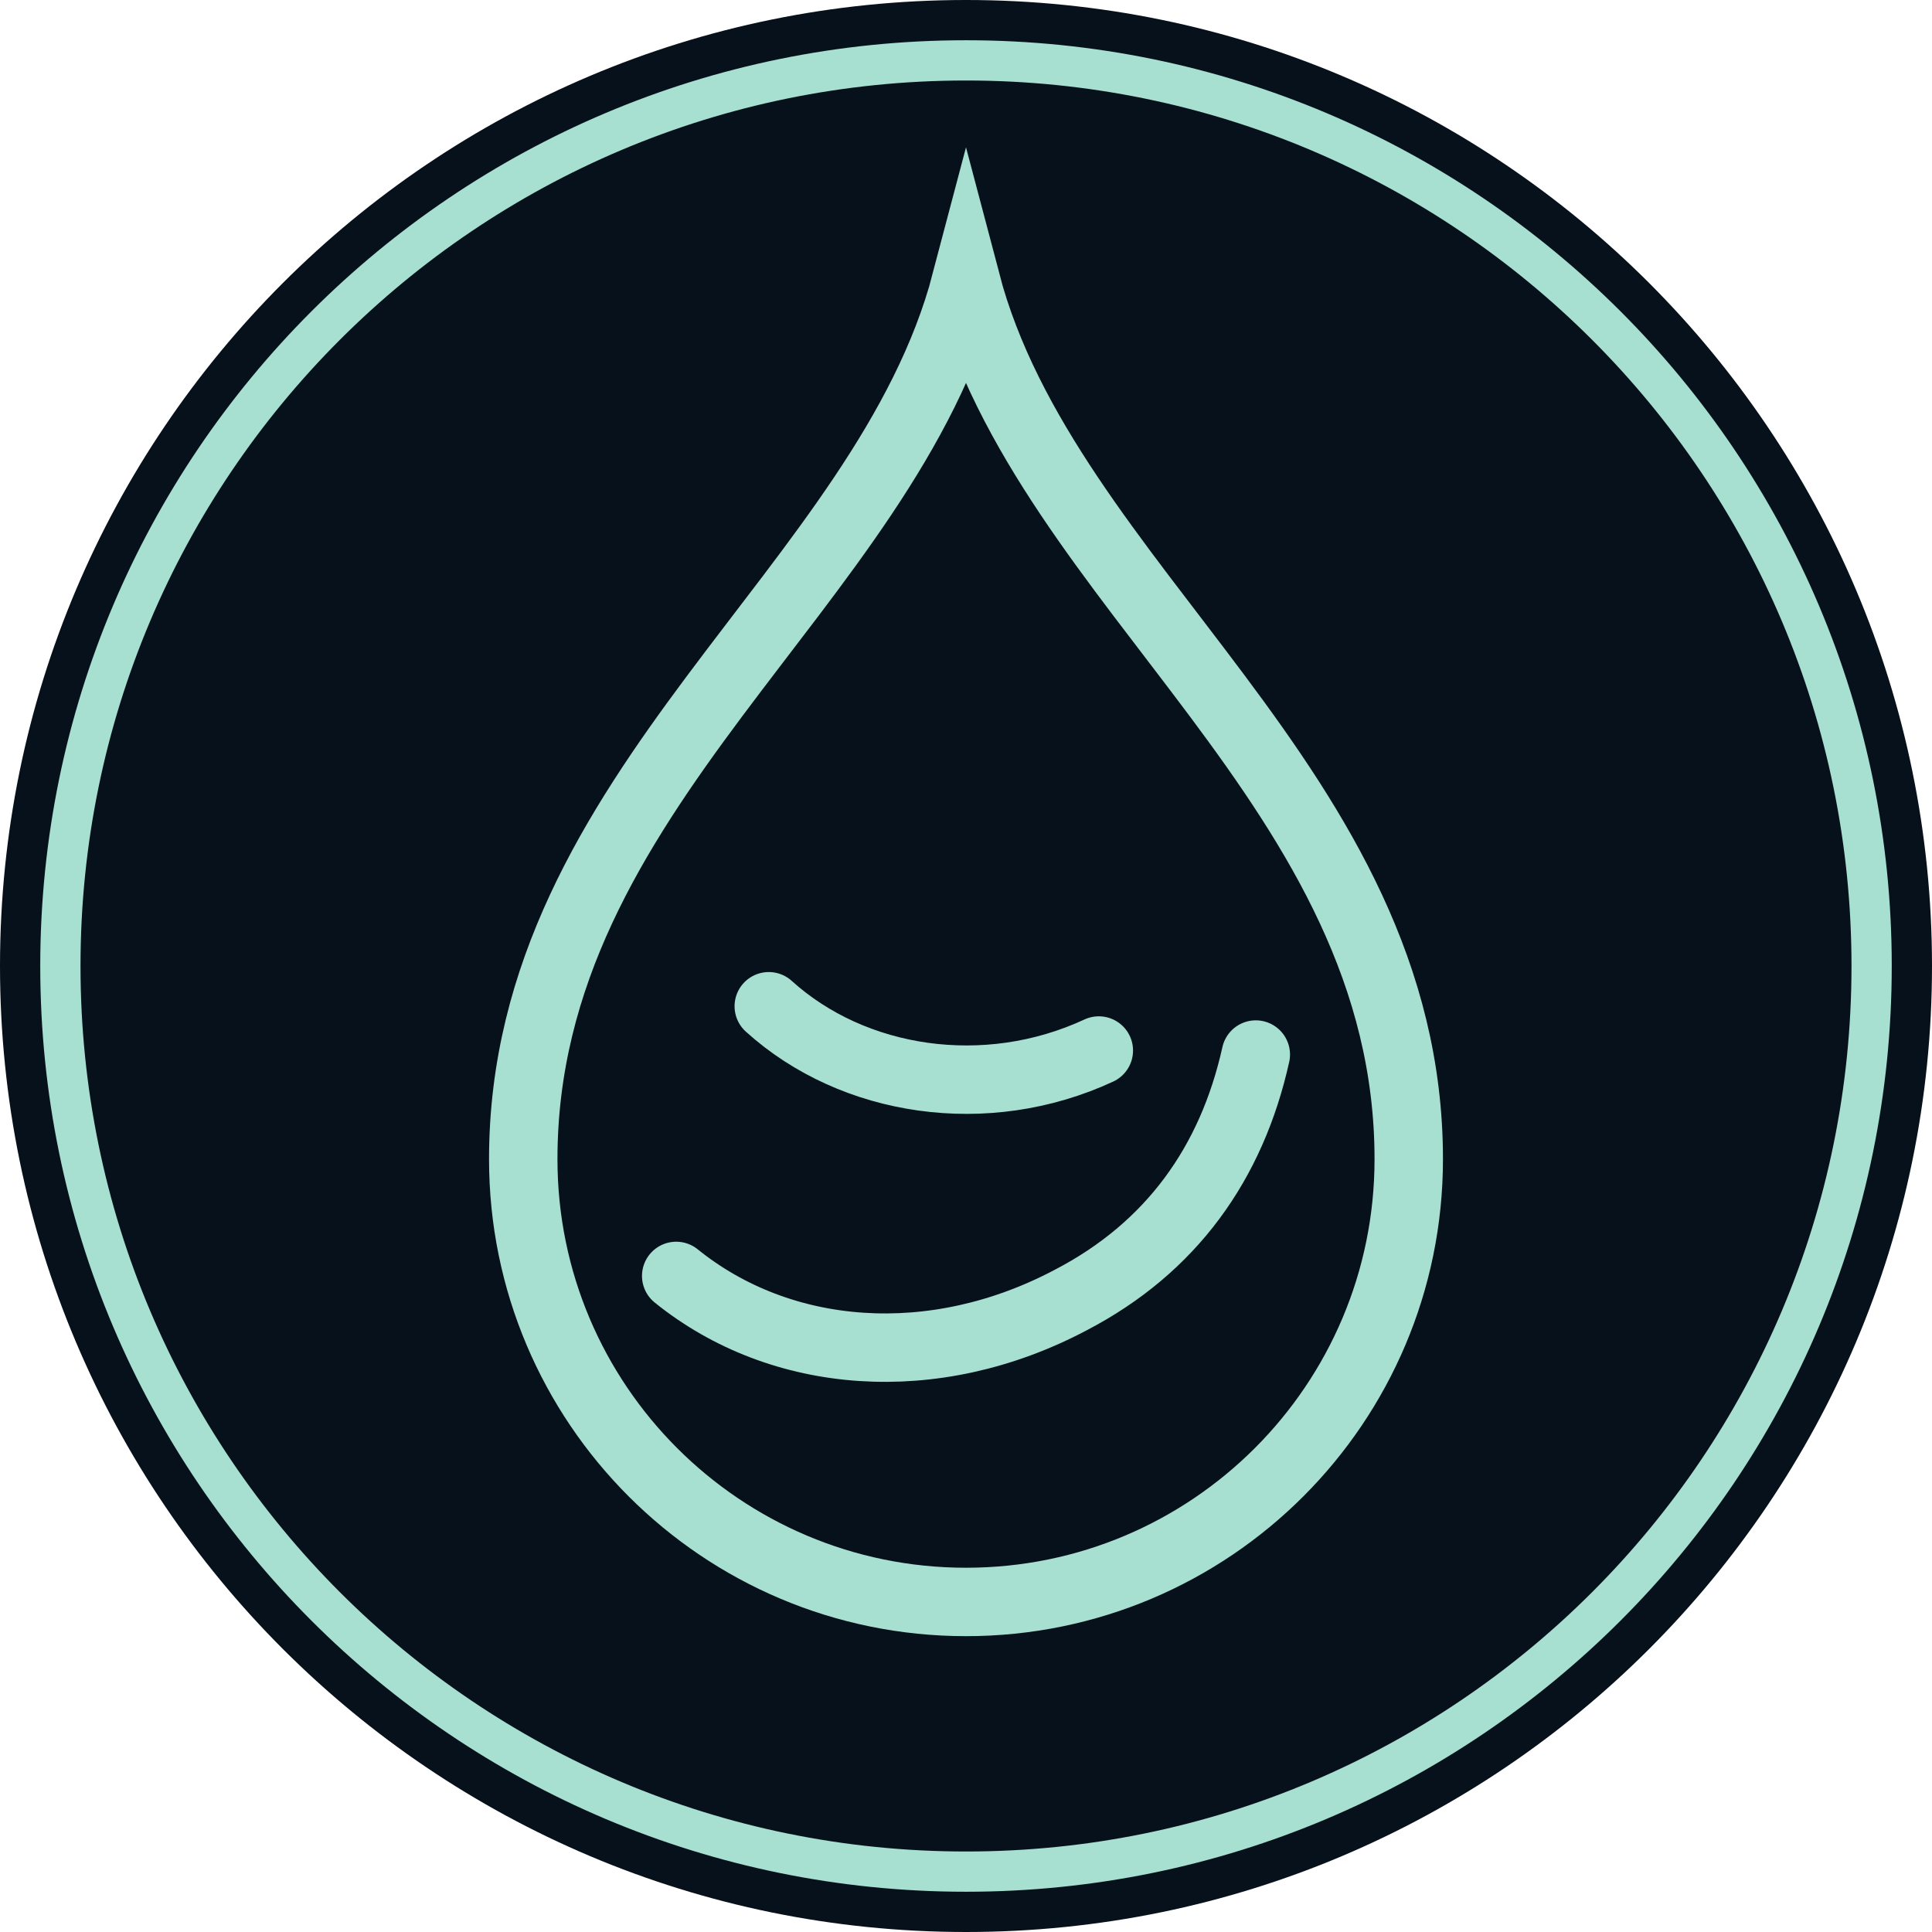
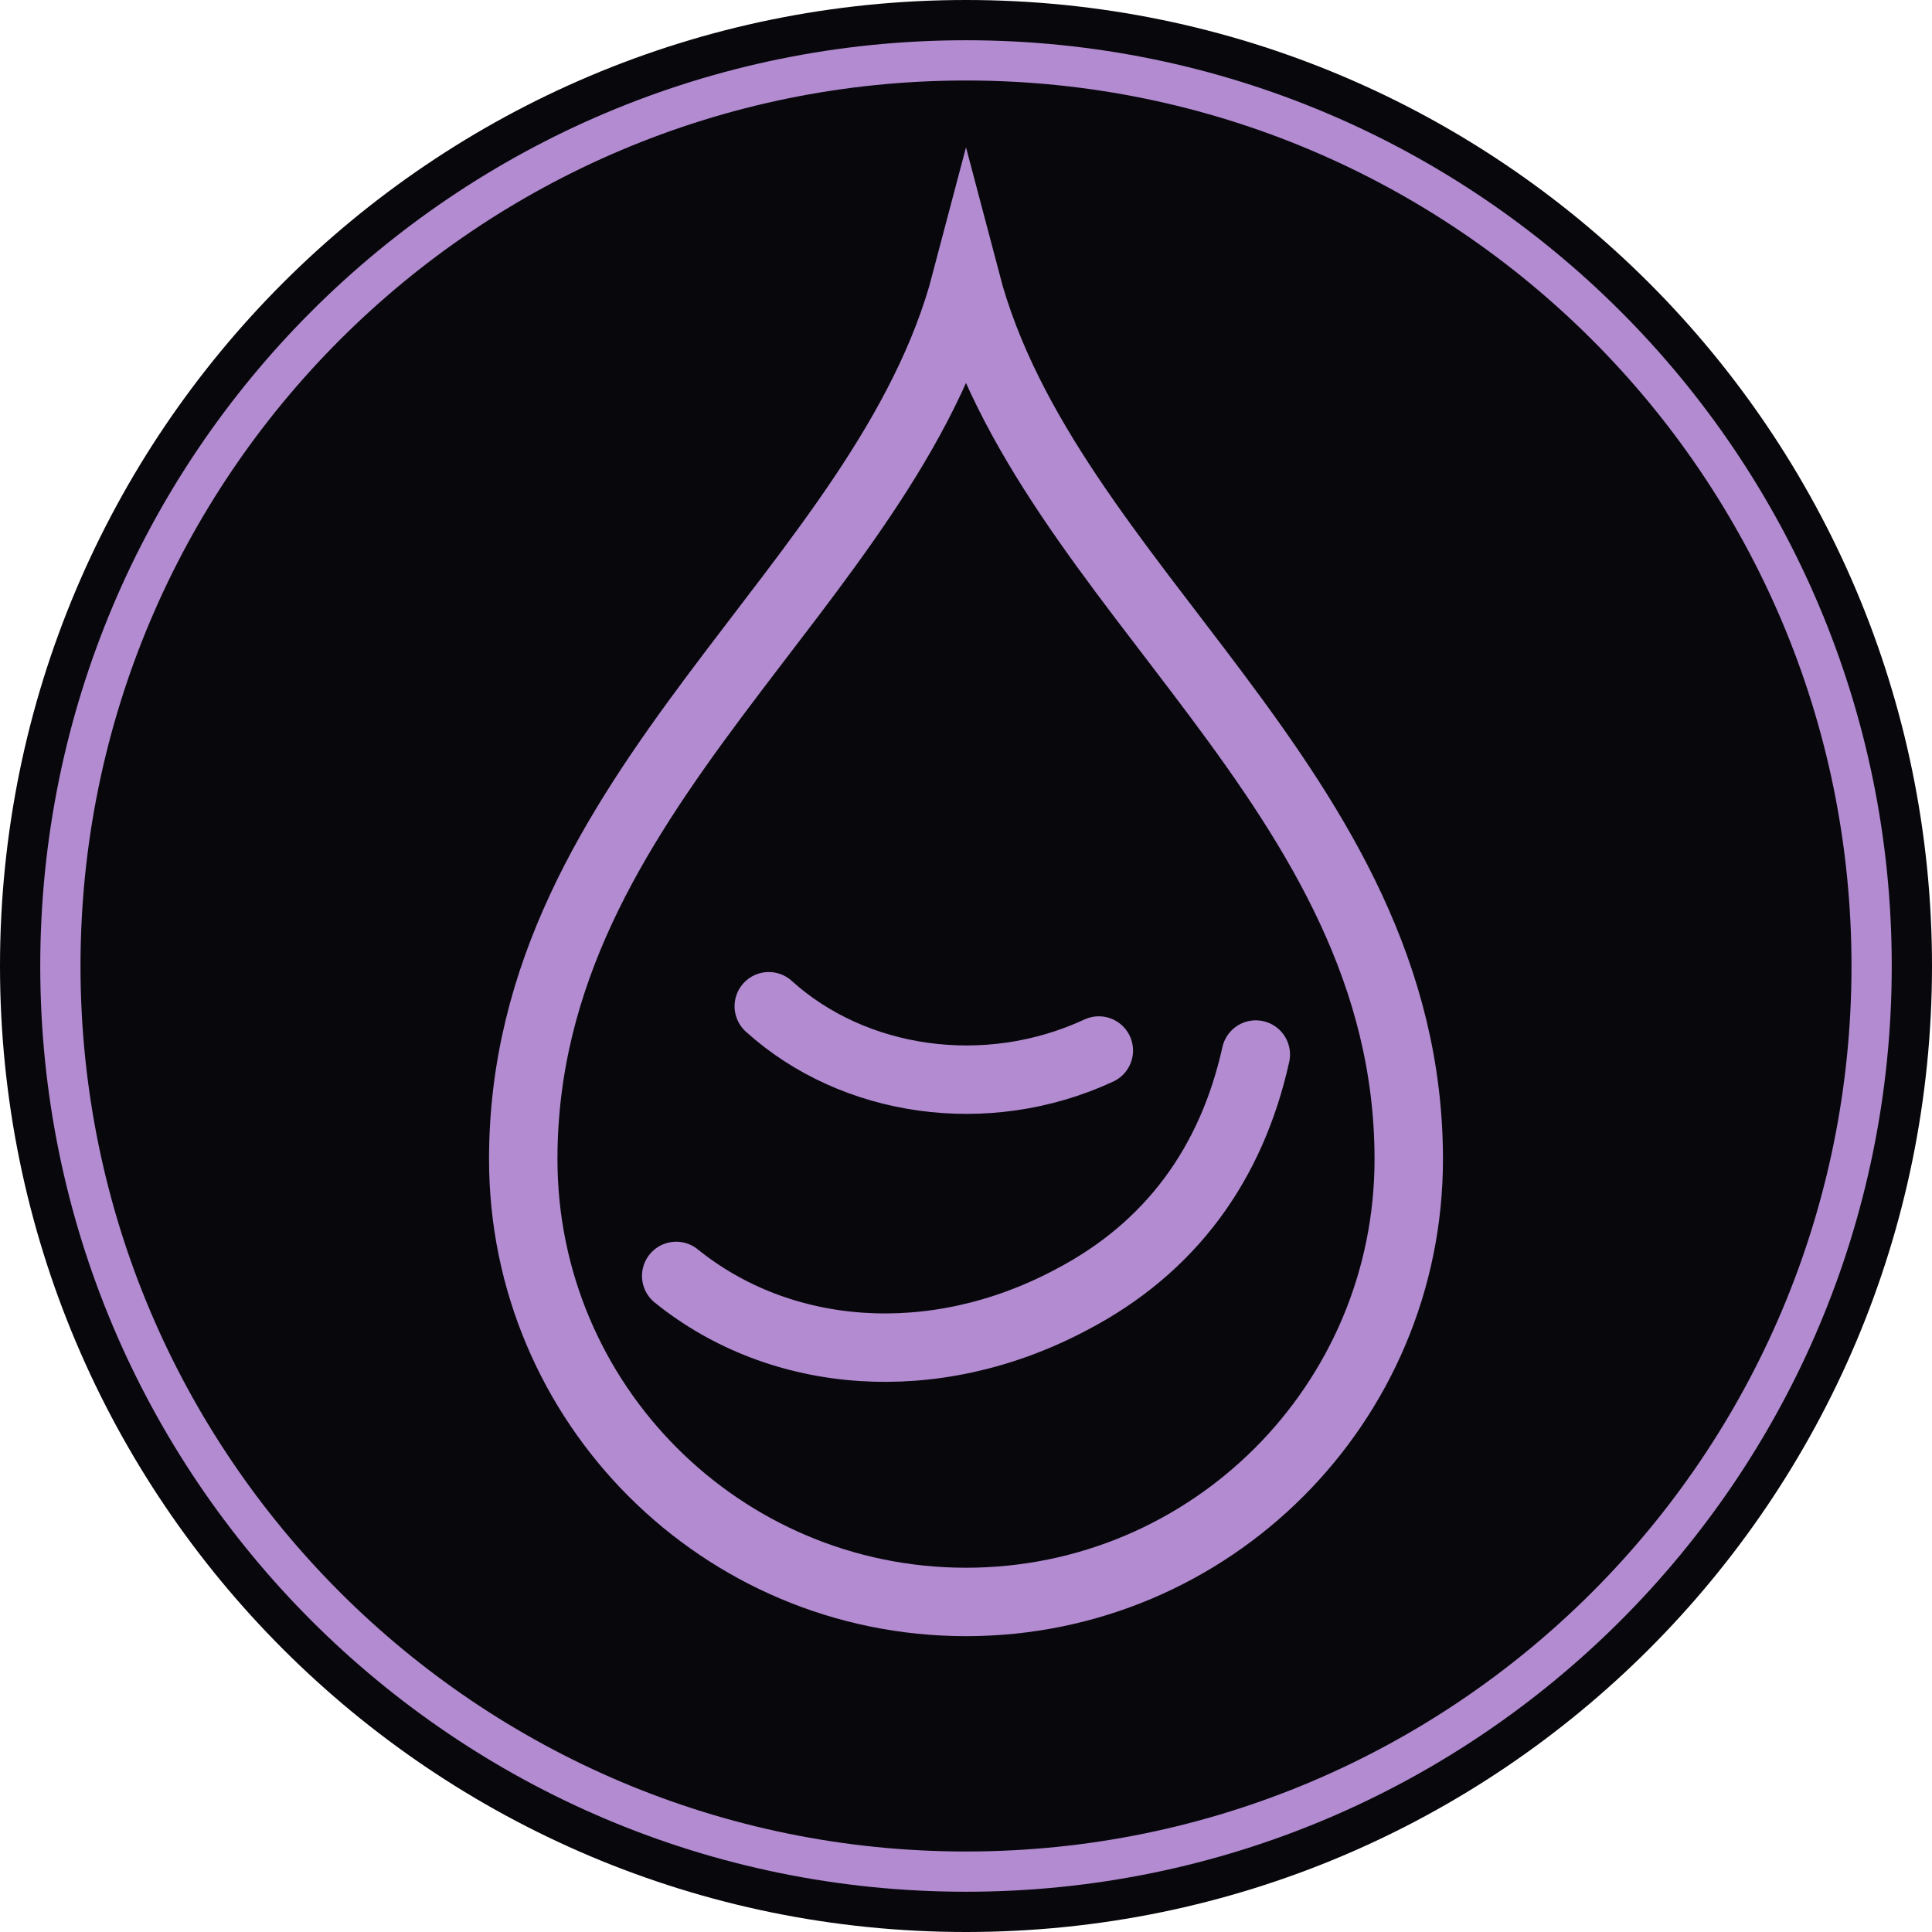
<svg xmlns="http://www.w3.org/2000/svg" viewBox="0 0 48 48" fill="none">
-   <rect width="48" height="48" rx="24" fill="#07111b" />
-   <circle cx="24" cy="24" r="22.5" stroke="#a7dfd1" />
-   <path d="M24 7c-2 7.6-11 12.6-11 21.8a11 11 0 0 0 22 0C35 19.6 26 14.6 24 7Z" stroke="#a7dfd1" stroke-width="1.7" />
-   <path d="M16.8 31.7c2.6 2.1 6.4 2.4 9.8.6 2.5-1.3 4-3.4 4.6-6.1m-12.1-1.2c2.1 1.9 5.4 2.4 8.2 1.1" stroke="#a7dfd1" stroke-linecap="round" stroke-width="1.7" />
+   <rect width="48" height="48" rx="24" fill="#08080c" />
+   <circle cx="24" cy="24" r="22.5" stroke="#b28bd1" />
+   <path d="M24 7c-2 7.6-11 12.6-11 21.8a11 11 0 0 0 22 0C35 19.6 26 14.6 24 7Z" stroke="#b28bd1" stroke-width="1.7" />
+   <path d="M16.8 31.7c2.6 2.1 6.4 2.4 9.8.6 2.5-1.3 4-3.4 4.6-6.1m-12.1-1.2c2.1 1.9 5.4 2.4 8.2 1.1" stroke="#b28bd1" stroke-linecap="round" stroke-width="1.7" />
</svg>
